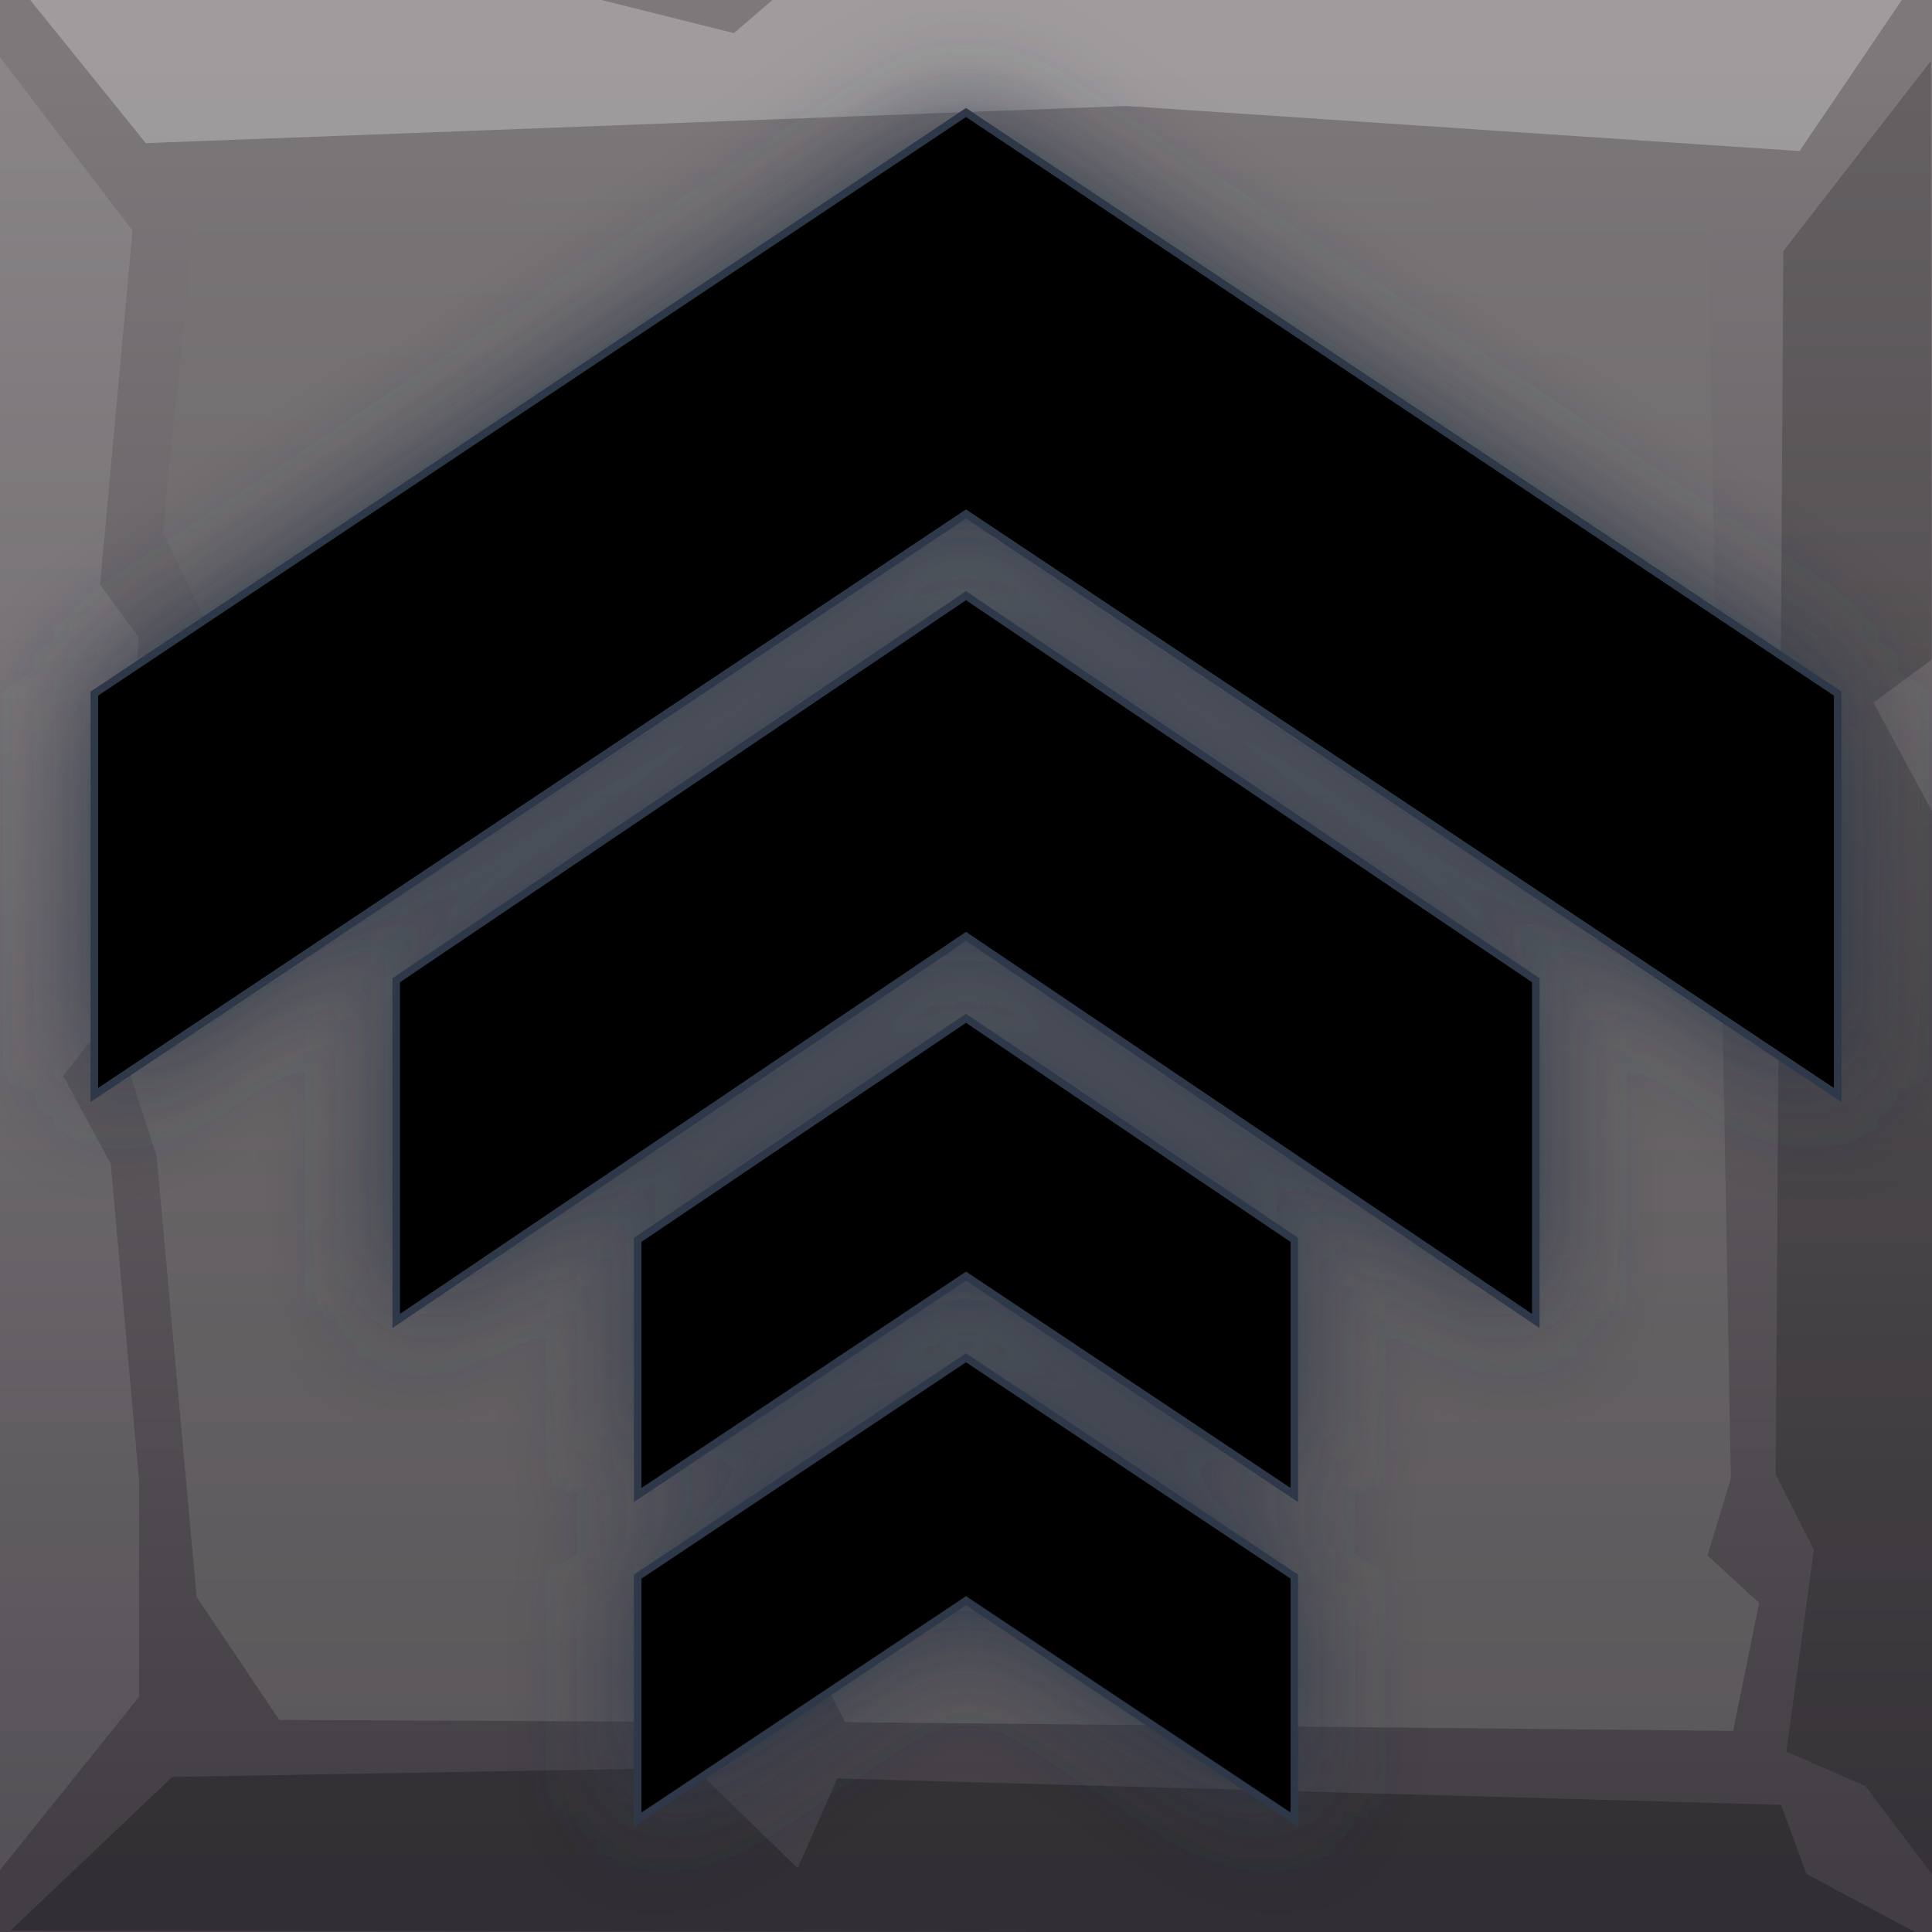
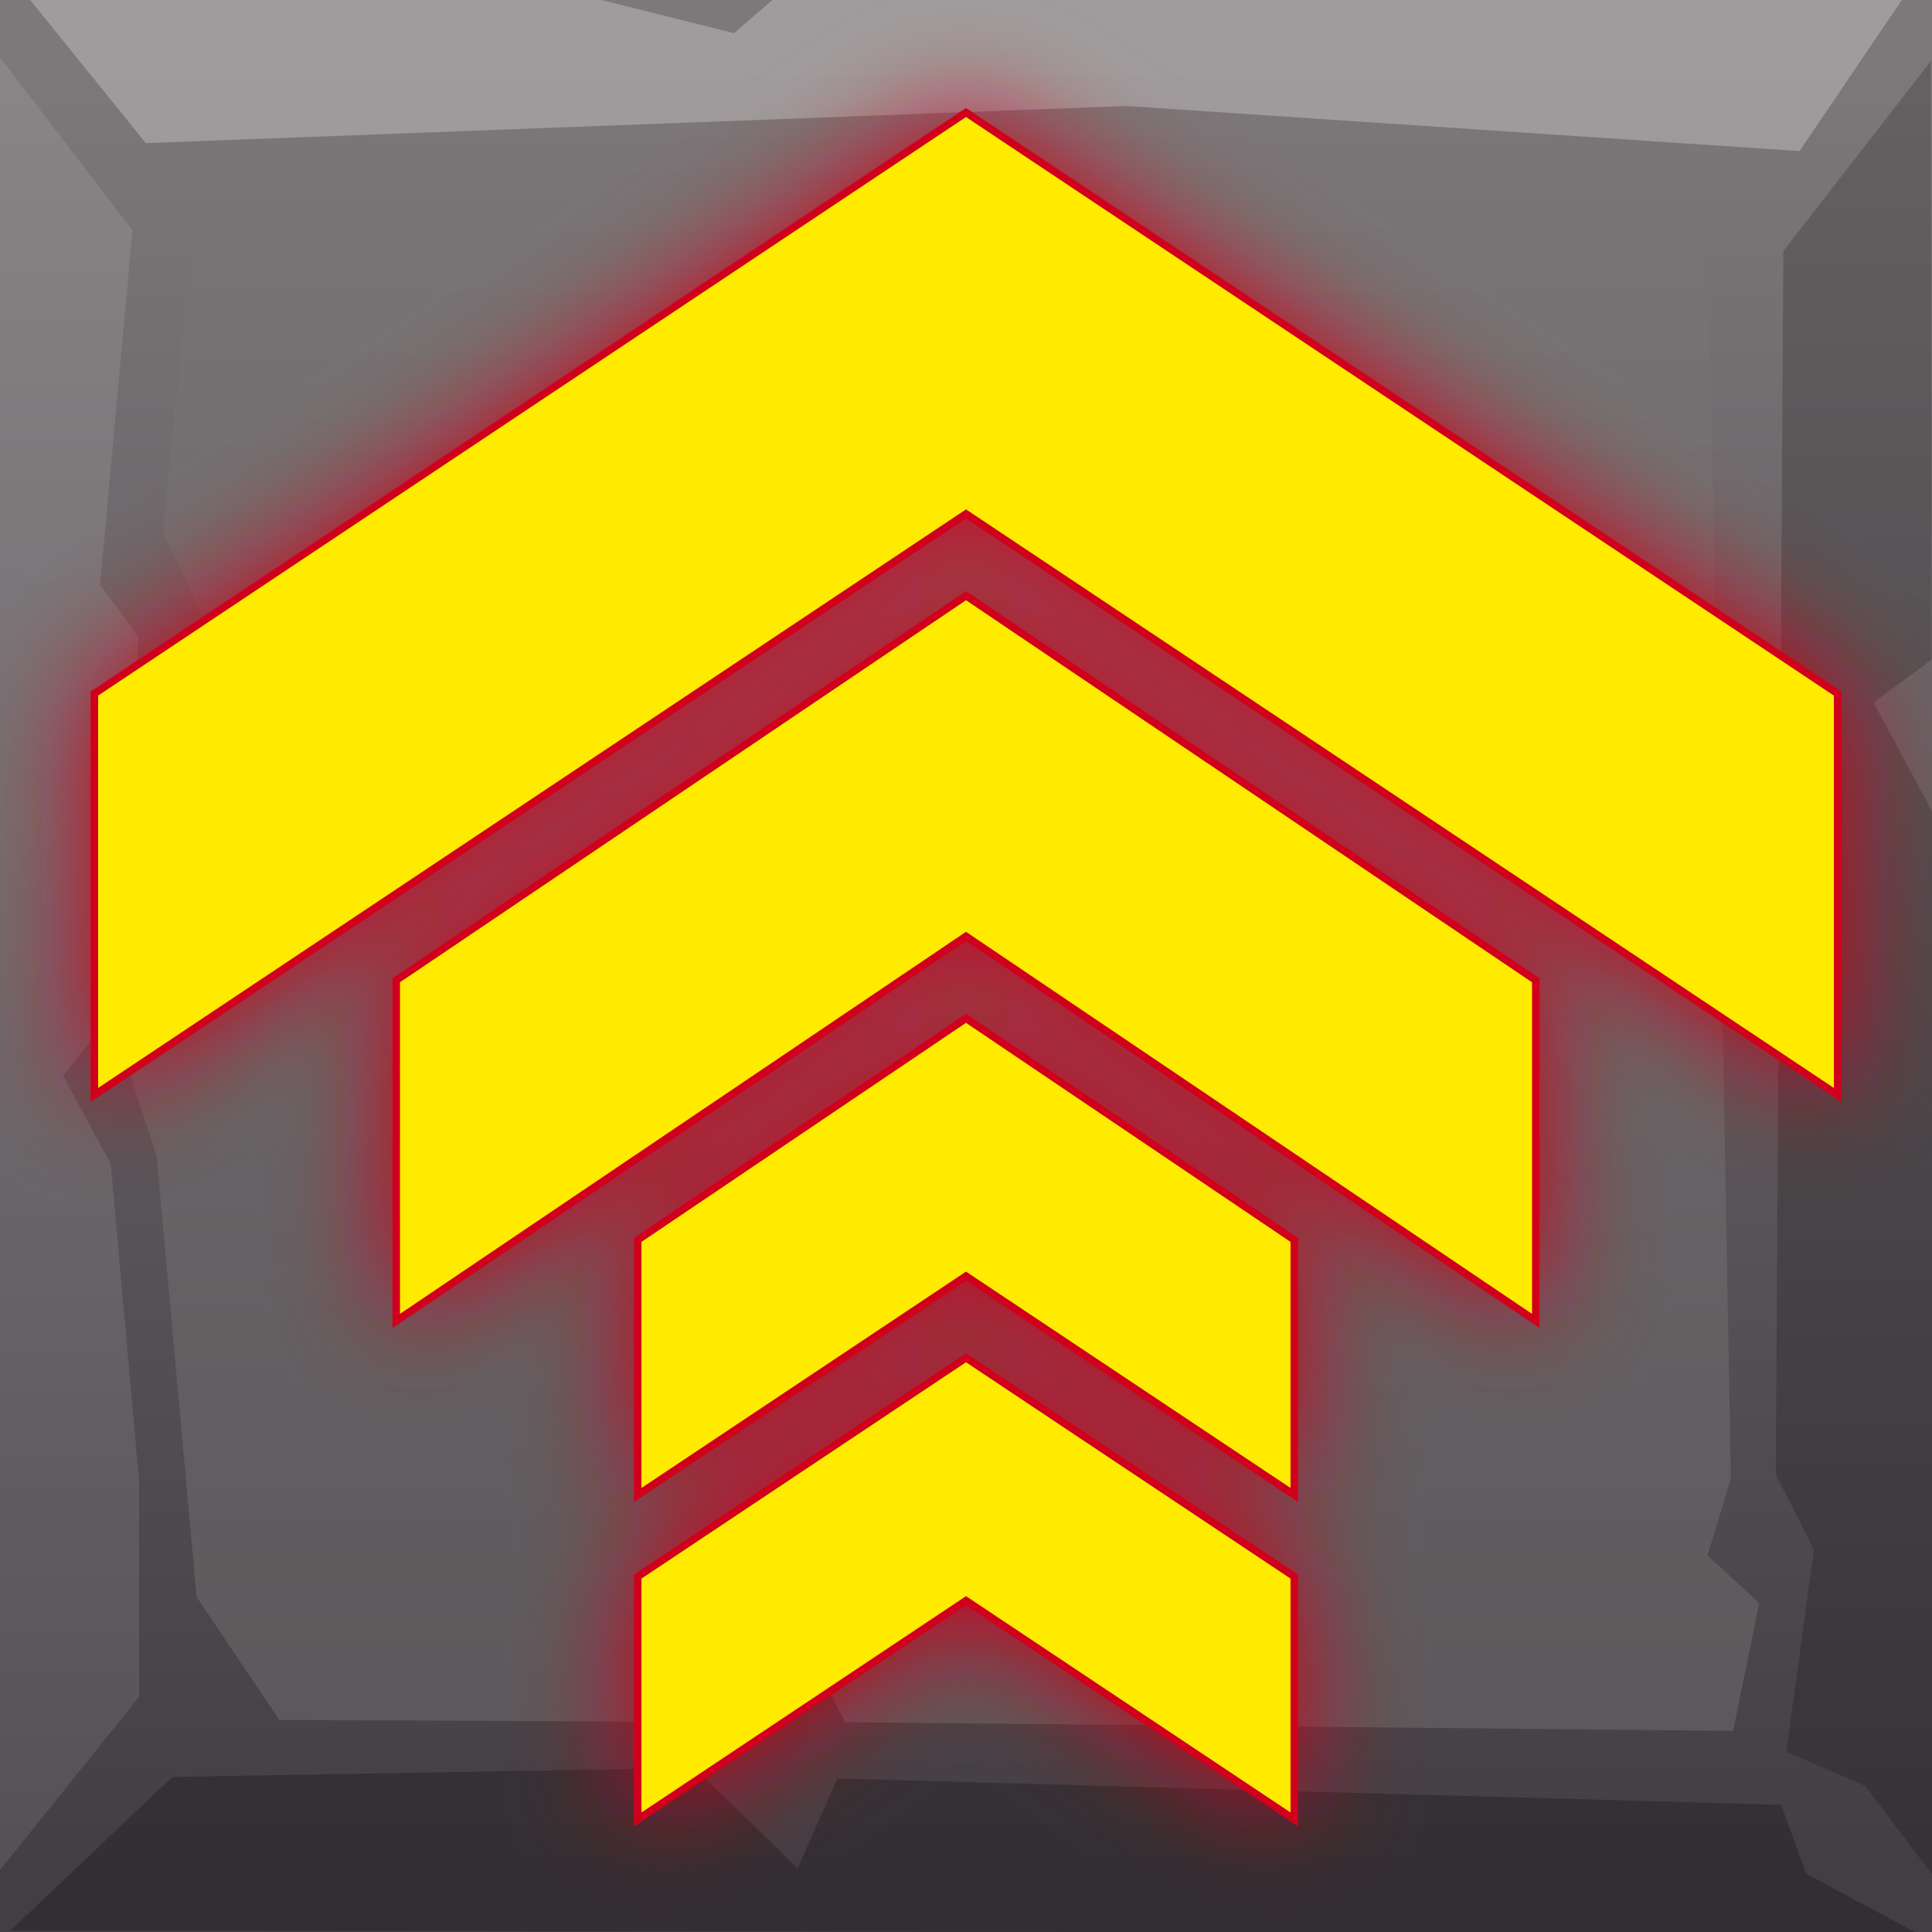
<svg xmlns="http://www.w3.org/2000/svg" viewBox="0 0 512 512" style="height: 512px; width: 512px;">
  <defs>
    <filter id="shadow-1" height="300%" width="300%" x="-100%" y="-100%">
-       <feFlood flood-color="rgba(45, 55, 72, 1)" result="flood" />
+       <feFlood flood-color="rgba(208, 2, 27, 1)" result="flood" />
      <feComposite in="flood" in2="SourceGraphic" operator="atop" result="composite" />
      <feGaussianBlur in="composite" stdDeviation="15" result="blur" />
      <feOffset result="offset" />
      <feComposite in="SourceGraphic" in2="offset" operator="over" />
    </filter>
  </defs>
  <path d="M0 0h512v512H0z" fill="url(#pattern)" fill-opacity="1" />
  <svg>
    <defs>
      <linearGradient id="a" x1="240" y1="16" x2="240" y2="496" gradientUnits="userSpaceOnUse">
        <stop offset="0" stop-color="#7d787a" />
        <stop offset="1" stop-color="#423e44" />
      </linearGradient>
    </defs>
    <path fill="url(#a)" fill-rule="evenodd" d="M0 0h512v512H0z" />
    <path d="M8 0l30.63 37.93 259.87-9.84 178.4 11.95L504 0H204.7l-10.2 8.779L159.4 0z" overflow="visible" fill="#fff" fill-opacity=".269" fill-rule="evenodd" />
    <path d="M2.809 511.6l42.841-40.7L184 468.5l27.4 26.6 10.5-23.8 250.1 7 6.7 18.3 29.3 15.7z" overflow="visible" fill-opacity=".24" fill-rule="evenodd" />
    <path d="M511.7 16.15l-39.1 50.39-2 324.26 10.1 19.9-7.3 53.5 20.9 9.1 18 23.8L512 215l-15.5-28.8 15.4-11.4z" overflow="visible" fill-opacity=".19" fill-rule="evenodd" />
    <path d="M0 15.18L35.12 61.1l-8.61 93.8 10.19 13.9-5.13 97.4-14.85 18.9 12.62 23.3 7.5 83.9v57.4L-.743 496.5z" overflow="visible" fill="#fff" fill-opacity=".099" fill-rule="evenodd" />
    <path d="M51.56 56.62L43.16 141l10.74 22.4-8.99 103.7-10.46 17.5 7.05 21.8 10.61 116.8 21.9 32.6 109.29.5 34.2-12.4 6.5 12.5 235.3 2.3 6.9-33.9-13.7-12.6 6.2-20.4-6-331.94-150-14.62-29.5 1.34-1.4 25.57-60.4-22.77z" overflow="visible" fill="#797677" fill-opacity=".434" fill-rule="evenodd" />
  </svg>
  <g class="" transform="translate(0,0)" style="touch-action: none;">
-     <path d="M256 29.816l-231 154v106.368l231-154 231 154V183.816zm0 128.043L105 259.783v90.283l151-101.925 151 101.925v-90.283zm0 112l-87 58.725v67.6l87-58 87 58v-67.6zm0 89.957l-87 58v64.368l87-58 87 58v-64.368z" fill="#000000" fill-opacity="1" stroke="#2d3748" stroke-opacity="1" stroke-width="2" filter="url(#shadow-1)" />
+     <path d="M256 29.816l-231 154v106.368l231-154 231 154V183.816zm0 128.043L105 259.783v90.283l151-101.925 151 101.925v-90.283zm0 112l-87 58.725v67.6l87-58 87 58v-67.6zm0 89.957l-87 58v64.368l87-58 87 58v-64.368z" fill="#ffeb00" fill-opacity="1" stroke="#d0021b" stroke-opacity="1" stroke-width="2" filter="url(#shadow-1)" />
  </g>
</svg>
